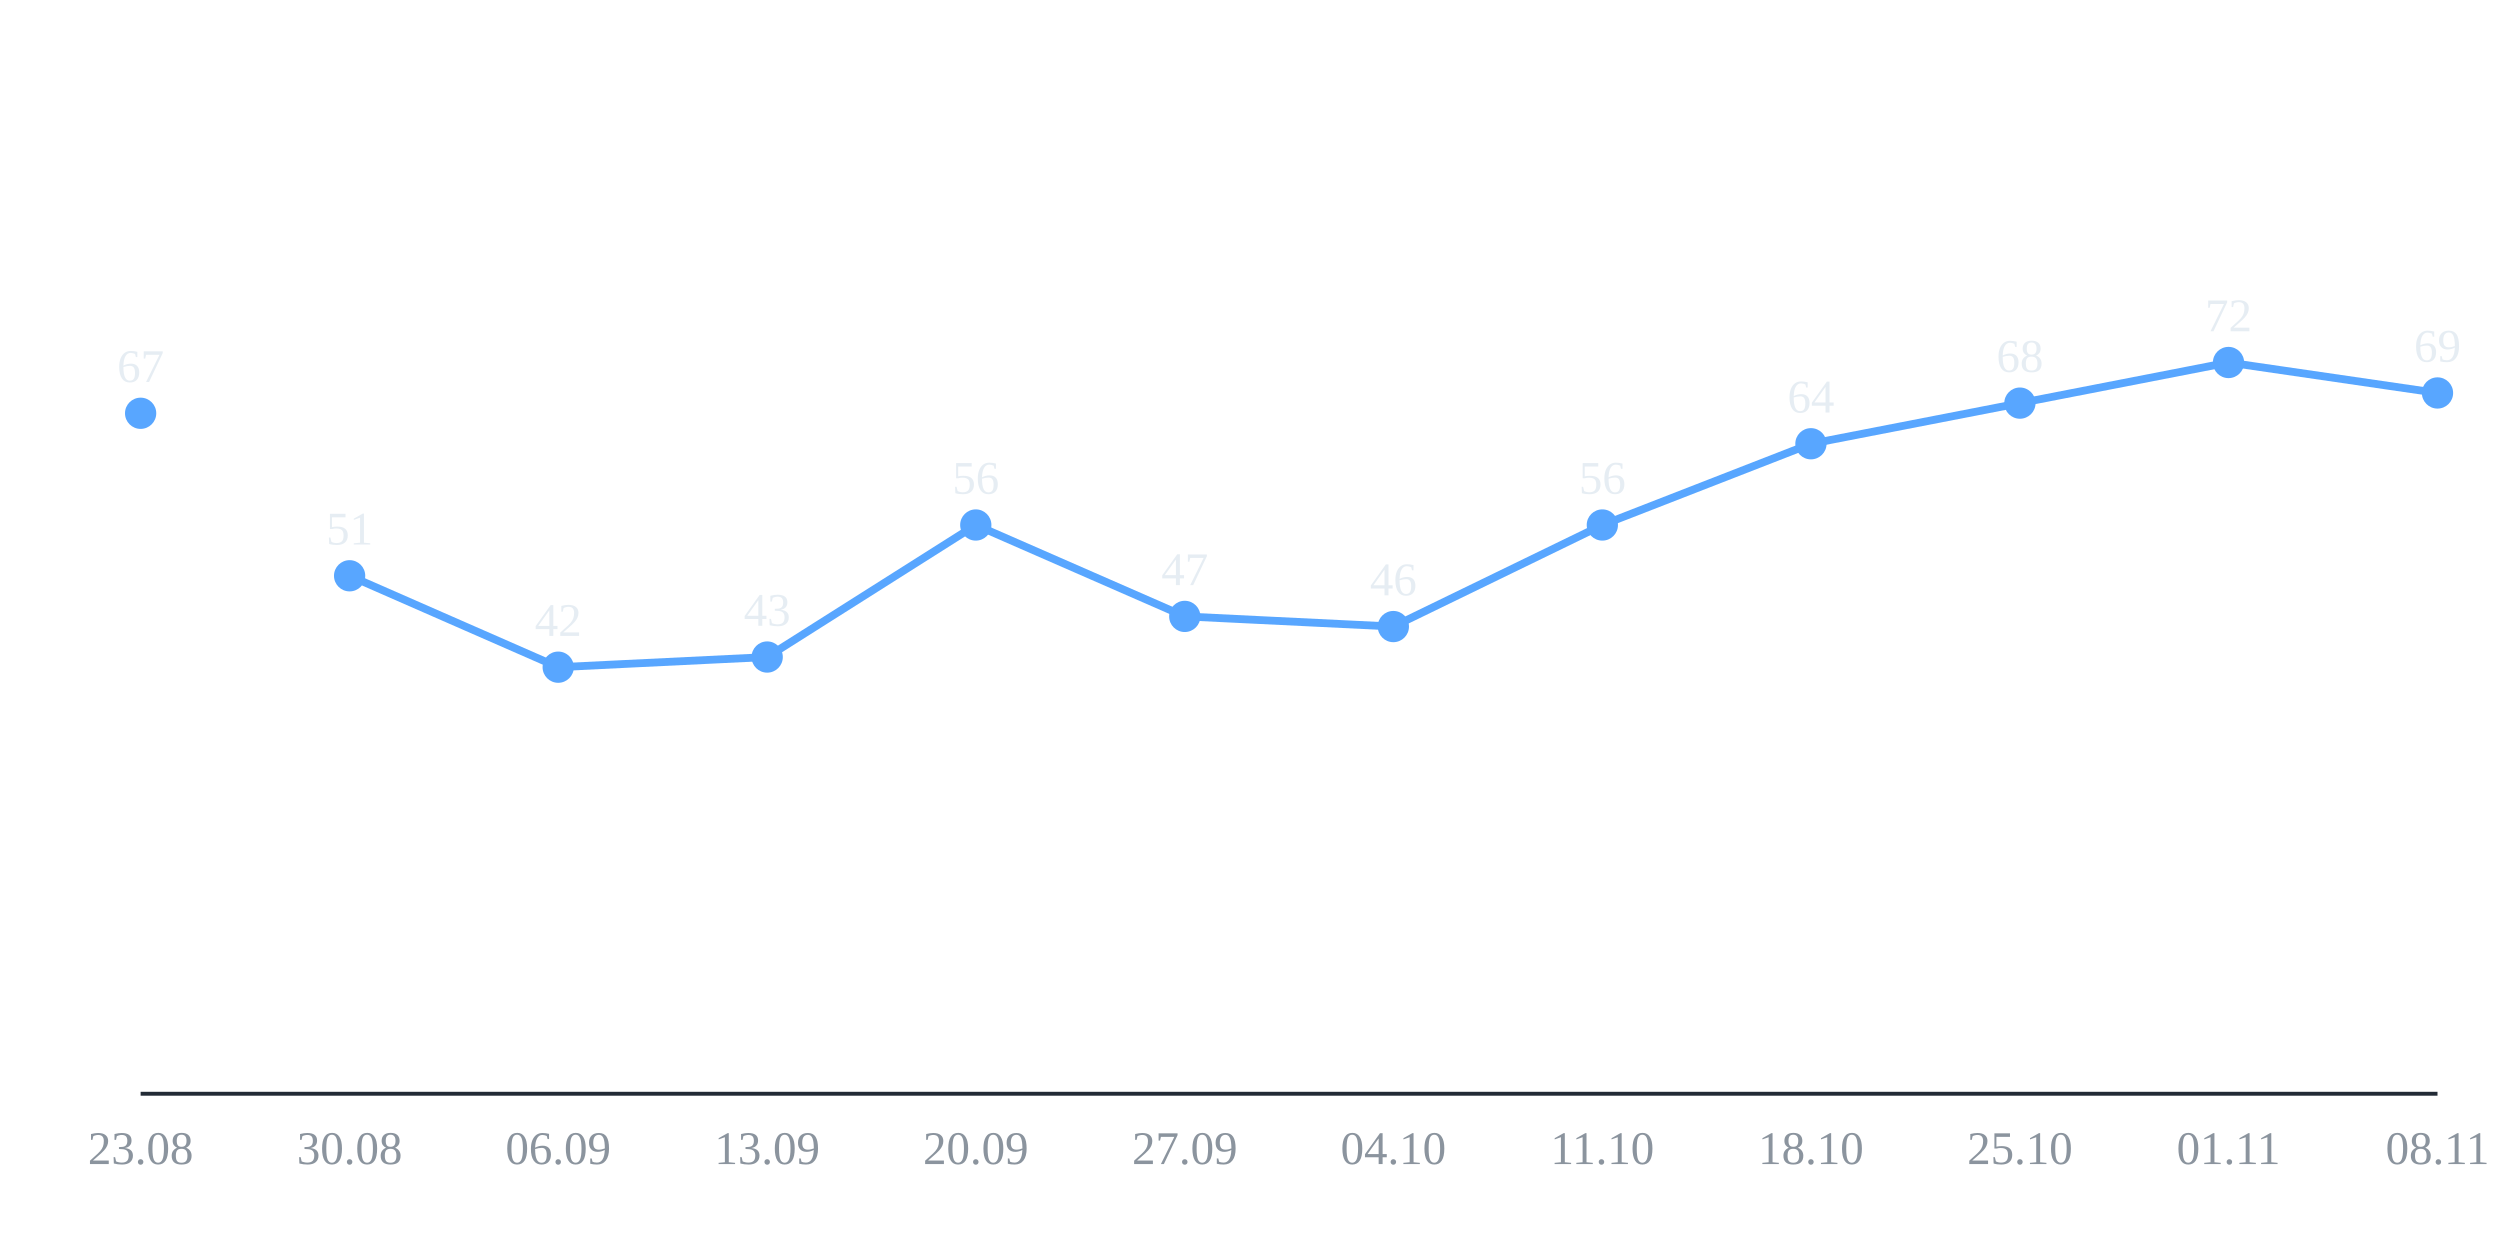
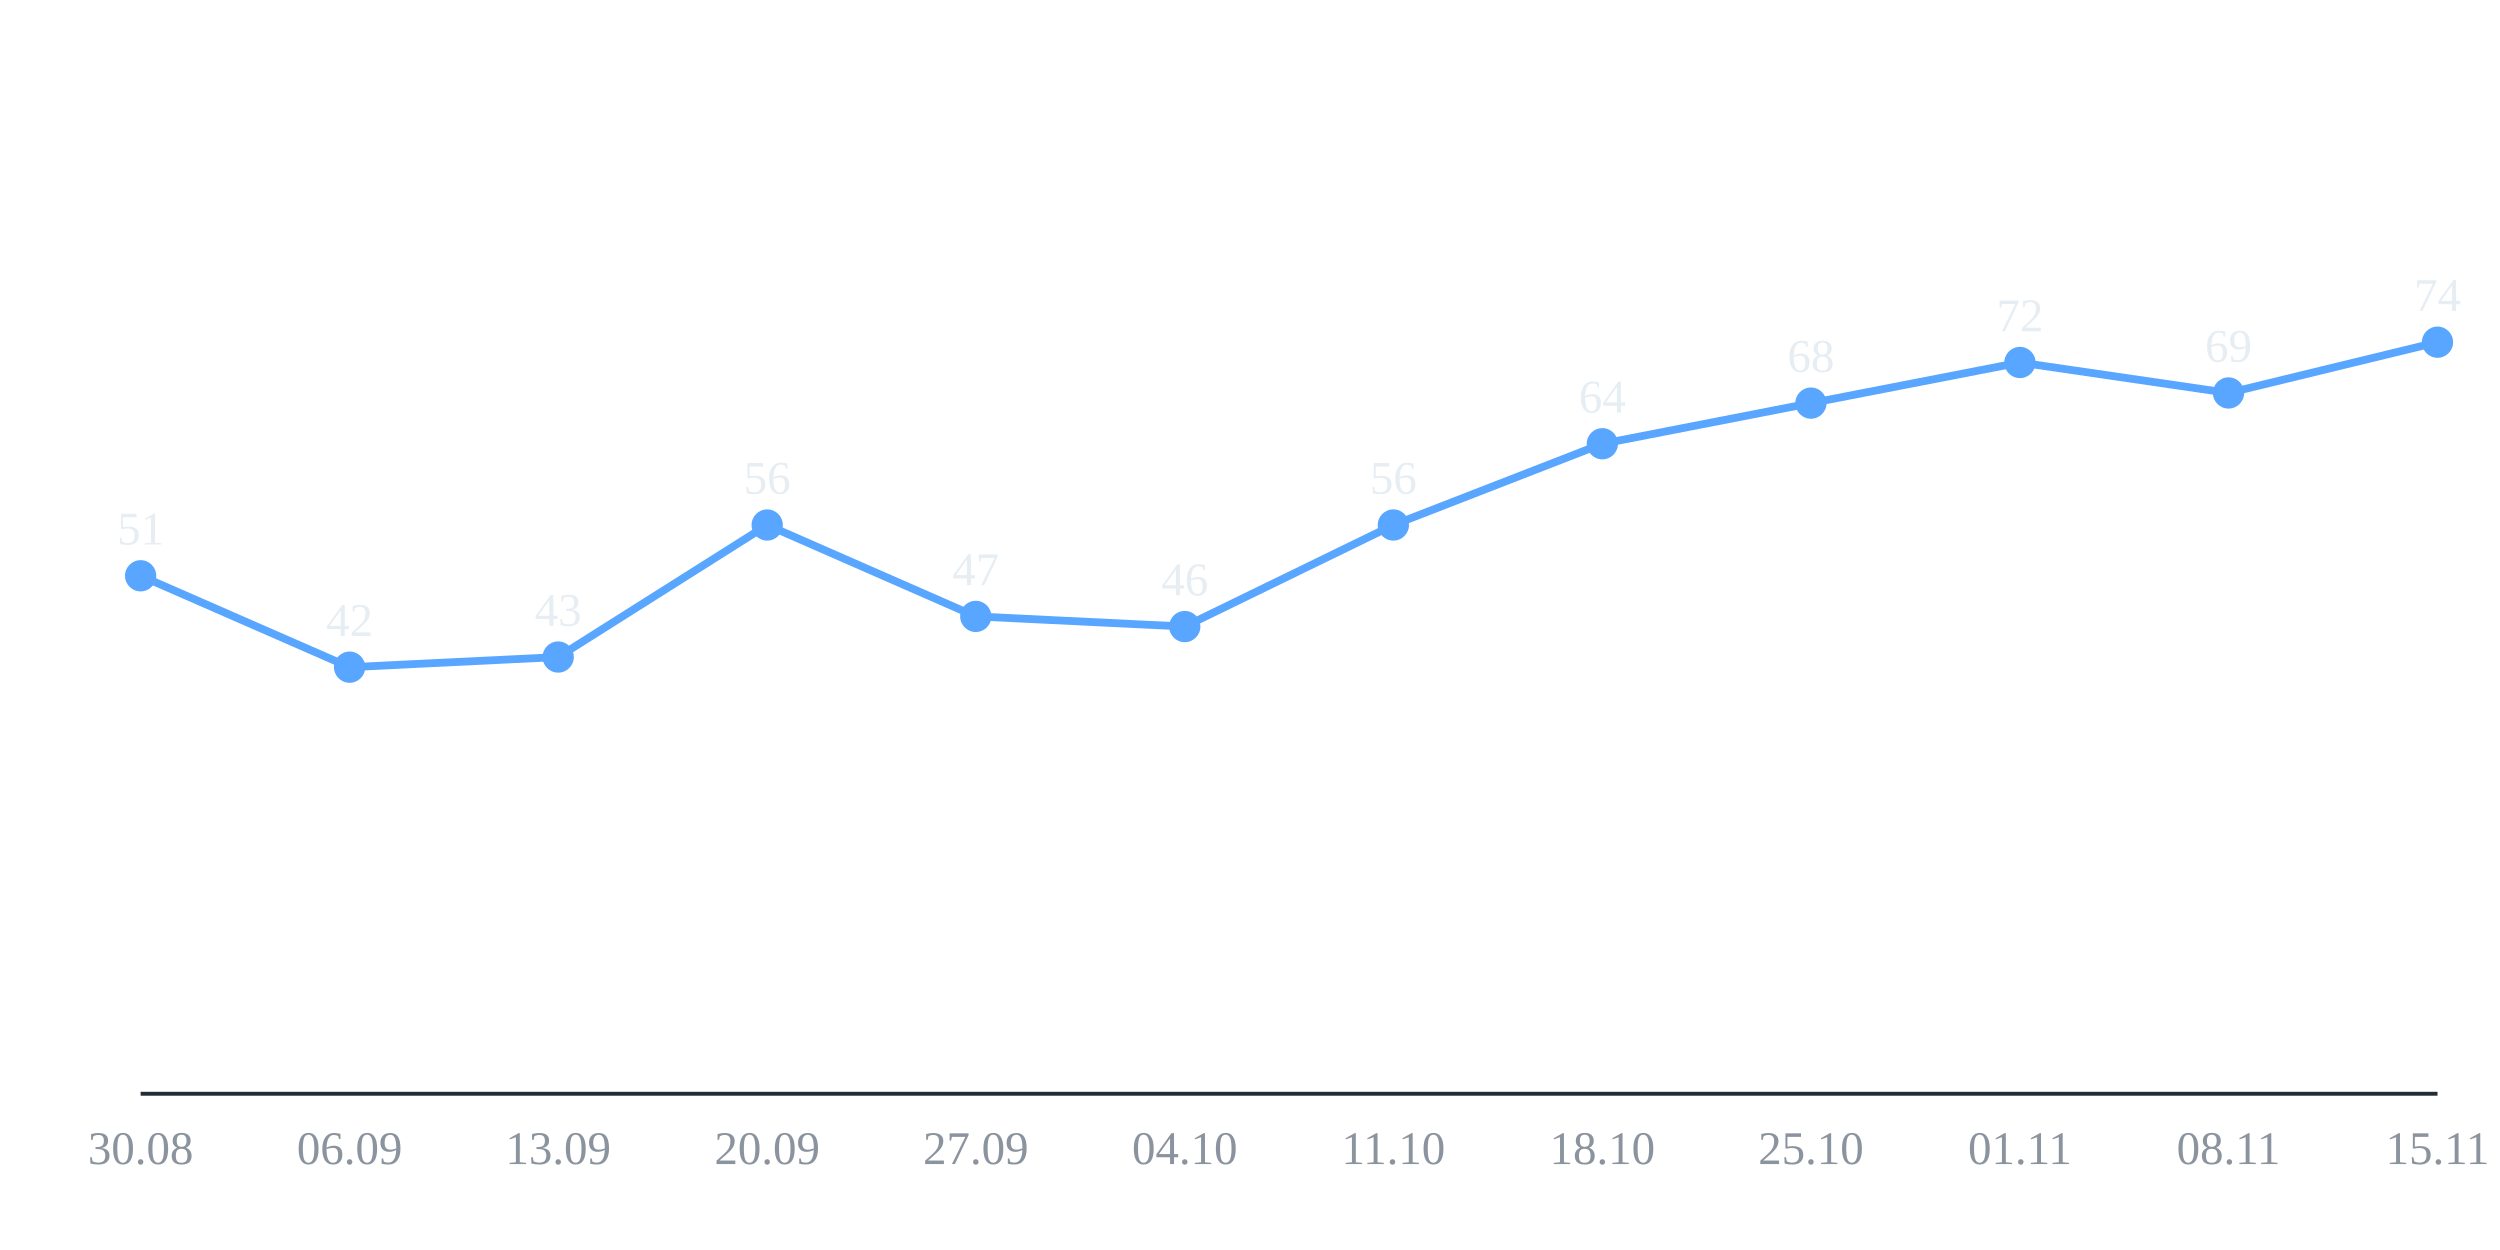
<svg xmlns="http://www.w3.org/2000/svg" viewBox="0 0 640 320" width="640" height="320" role="img" aria-labelledby="trend-title trend-desc">
  <line x1="36" y1="280" x2="624" y2="280" style="stroke:var(--border, #232B36)" />
-   <polyline points="36.0,105.8" fill="none" style="stroke:var(--accent, #58A6FF);stroke-width:2" />
-   <polyline points="89.5,147.4 142.9,170.8 196.4,168.2 249.8,134.4 303.3,157.8 356.7,160.4 410.2,134.4 463.6,113.6 517.1,103.2 570.5,92.8 624.0,100.6" fill="none" style="stroke:var(--accent, #58A6FF);stroke-width:2" />
-   <text class="trend-axis-label" x="36.0" y="298.0" text-anchor="middle" style="fill:var(--text-secondary, #8B949E)">23.08</text>
-   <circle cx="36.0" cy="105.8" r="4" style="fill:var(--accent, #58A6FF)" />
-   <text x="36.0" y="97.8" text-anchor="middle" style="fill:var(--text, #E6EDF3)">67</text>
-   <text class="trend-axis-label" x="89.5" y="298.0" text-anchor="middle" style="fill:var(--text-secondary, #8B949E)">30.08</text>
-   <circle cx="89.5" cy="147.4" r="4" style="fill:var(--accent, #58A6FF)" />
-   <text x="89.5" y="139.4" text-anchor="middle" style="fill:var(--text, #E6EDF3)">51</text>
-   <text class="trend-axis-label" x="142.9" y="298.0" text-anchor="middle" style="fill:var(--text-secondary, #8B949E)">06.09</text>
-   <circle cx="142.9" cy="170.8" r="4" style="fill:var(--accent, #58A6FF)" />
-   <text x="142.9" y="162.8" text-anchor="middle" style="fill:var(--text, #E6EDF3)">42</text>
-   <text class="trend-axis-label" x="196.4" y="298.0" text-anchor="middle" style="fill:var(--text-secondary, #8B949E)">13.09</text>
-   <circle cx="196.4" cy="168.2" r="4" style="fill:var(--accent, #58A6FF)" />
-   <text x="196.4" y="160.2" text-anchor="middle" style="fill:var(--text, #E6EDF3)">43</text>
-   <text class="trend-axis-label" x="249.8" y="298.0" text-anchor="middle" style="fill:var(--text-secondary, #8B949E)">20.09</text>
-   <circle cx="249.8" cy="134.4" r="4" style="fill:var(--accent, #58A6FF)" />
-   <text x="249.8" y="126.4" text-anchor="middle" style="fill:var(--text, #E6EDF3)">56</text>
-   <text class="trend-axis-label" x="303.3" y="298.0" text-anchor="middle" style="fill:var(--text-secondary, #8B949E)">27.09</text>
-   <circle cx="303.3" cy="157.8" r="4" style="fill:var(--accent, #58A6FF)" />
-   <text x="303.3" y="149.8" text-anchor="middle" style="fill:var(--text, #E6EDF3)">47</text>
-   <text class="trend-axis-label" x="356.7" y="298.0" text-anchor="middle" style="fill:var(--text-secondary, #8B949E)">04.10</text>
-   <circle cx="356.7" cy="160.4" r="4" style="fill:var(--accent, #58A6FF)" />
-   <text x="356.7" y="152.4" text-anchor="middle" style="fill:var(--text, #E6EDF3)">46</text>
-   <text class="trend-axis-label" x="410.2" y="298.0" text-anchor="middle" style="fill:var(--text-secondary, #8B949E)">11.10</text>
-   <circle cx="410.2" cy="134.4" r="4" style="fill:var(--accent, #58A6FF)" />
-   <text x="410.2" y="126.4" text-anchor="middle" style="fill:var(--text, #E6EDF3)">56</text>
-   <text class="trend-axis-label" x="463.6" y="298.0" text-anchor="middle" style="fill:var(--text-secondary, #8B949E)">18.10</text>
-   <circle cx="463.6" cy="113.6" r="4" style="fill:var(--accent, #58A6FF)" />
-   <text x="463.6" y="105.6" text-anchor="middle" style="fill:var(--text, #E6EDF3)">64</text>
-   <text class="trend-axis-label" x="517.1" y="298.0" text-anchor="middle" style="fill:var(--text-secondary, #8B949E)">25.10</text>
-   <circle cx="517.1" cy="103.2" r="4" style="fill:var(--accent, #58A6FF)" />
-   <text x="517.1" y="95.2" text-anchor="middle" style="fill:var(--text, #E6EDF3)">68</text>
-   <text class="trend-axis-label" x="570.5" y="298.0" text-anchor="middle" style="fill:var(--text-secondary, #8B949E)">01.11</text>
-   <circle cx="570.5" cy="92.8" r="4" style="fill:var(--accent, #58A6FF)" />
-   <text x="570.5" y="84.8" text-anchor="middle" style="fill:var(--text, #E6EDF3)">72</text>
-   <text class="trend-axis-label" x="624.0" y="298.0" text-anchor="middle" style="fill:var(--text-secondary, #8B949E)">08.11</text>
-   <circle cx="624.0" cy="100.6" r="4" style="fill:var(--accent, #58A6FF)" />
-   <text x="624.0" y="92.6" text-anchor="middle" style="fill:var(--text, #E6EDF3)">69</text>
+   <polyline points="36.0,147.4 89.5,170.8 142.9,168.2 196.4,134.4 249.8,157.8 303.3,160.4 356.7,134.4 410.2,113.6 463.6,103.2 517.1,92.8 570.5,100.6 624.0,87.6" fill="none" style="stroke:var(--accent, #58A6FF);stroke-width:2" />
+   <text class="trend-axis-label" x="36.0" y="298.0" text-anchor="middle" style="fill:var(--text-secondary, #8B949E)">30.08</text>
+   <circle cx="36.0" cy="147.4" r="4" style="fill:var(--accent, #58A6FF)" />
+   <text x="36.0" y="139.4" text-anchor="middle" style="fill:var(--text, #E6EDF3)">51</text>
+   <text class="trend-axis-label" x="89.5" y="298.0" text-anchor="middle" style="fill:var(--text-secondary, #8B949E)">06.09</text>
+   <circle cx="89.5" cy="170.8" r="4" style="fill:var(--accent, #58A6FF)" />
+   <text x="89.5" y="162.8" text-anchor="middle" style="fill:var(--text, #E6EDF3)">42</text>
+   <text class="trend-axis-label" x="142.9" y="298.0" text-anchor="middle" style="fill:var(--text-secondary, #8B949E)">13.09</text>
+   <circle cx="142.9" cy="168.2" r="4" style="fill:var(--accent, #58A6FF)" />
+   <text x="142.9" y="160.2" text-anchor="middle" style="fill:var(--text, #E6EDF3)">43</text>
+   <text class="trend-axis-label" x="196.4" y="298.0" text-anchor="middle" style="fill:var(--text-secondary, #8B949E)">20.09</text>
+   <circle cx="196.4" cy="134.4" r="4" style="fill:var(--accent, #58A6FF)" />
+   <text x="196.4" y="126.4" text-anchor="middle" style="fill:var(--text, #E6EDF3)">56</text>
+   <text class="trend-axis-label" x="249.8" y="298.0" text-anchor="middle" style="fill:var(--text-secondary, #8B949E)">27.09</text>
+   <circle cx="249.8" cy="157.8" r="4" style="fill:var(--accent, #58A6FF)" />
+   <text x="249.8" y="149.8" text-anchor="middle" style="fill:var(--text, #E6EDF3)">47</text>
+   <text class="trend-axis-label" x="303.3" y="298.0" text-anchor="middle" style="fill:var(--text-secondary, #8B949E)">04.10</text>
+   <circle cx="303.3" cy="160.4" r="4" style="fill:var(--accent, #58A6FF)" />
+   <text x="303.3" y="152.4" text-anchor="middle" style="fill:var(--text, #E6EDF3)">46</text>
+   <text class="trend-axis-label" x="356.7" y="298.0" text-anchor="middle" style="fill:var(--text-secondary, #8B949E)">11.10</text>
+   <circle cx="356.7" cy="134.4" r="4" style="fill:var(--accent, #58A6FF)" />
+   <text x="356.7" y="126.4" text-anchor="middle" style="fill:var(--text, #E6EDF3)">56</text>
+   <text class="trend-axis-label" x="410.2" y="298.0" text-anchor="middle" style="fill:var(--text-secondary, #8B949E)">18.10</text>
+   <circle cx="410.2" cy="113.6" r="4" style="fill:var(--accent, #58A6FF)" />
+   <text x="410.2" y="105.6" text-anchor="middle" style="fill:var(--text, #E6EDF3)">64</text>
+   <text class="trend-axis-label" x="463.6" y="298.0" text-anchor="middle" style="fill:var(--text-secondary, #8B949E)">25.10</text>
+   <circle cx="463.6" cy="103.2" r="4" style="fill:var(--accent, #58A6FF)" />
+   <text x="463.6" y="95.2" text-anchor="middle" style="fill:var(--text, #E6EDF3)">68</text>
+   <text class="trend-axis-label" x="517.1" y="298.0" text-anchor="middle" style="fill:var(--text-secondary, #8B949E)">01.11</text>
+   <circle cx="517.1" cy="92.8" r="4" style="fill:var(--accent, #58A6FF)" />
+   <text x="517.1" y="84.8" text-anchor="middle" style="fill:var(--text, #E6EDF3)">72</text>
+   <text class="trend-axis-label" x="570.5" y="298.0" text-anchor="middle" style="fill:var(--text-secondary, #8B949E)">08.11</text>
+   <circle cx="570.5" cy="100.6" r="4" style="fill:var(--accent, #58A6FF)" />
+   <text x="570.5" y="92.6" text-anchor="middle" style="fill:var(--text, #E6EDF3)">69</text>
+   <text class="trend-axis-label" x="624.0" y="298.0" text-anchor="middle" style="fill:var(--text-secondary, #8B949E)">15.11</text>
+   <circle cx="624.0" cy="87.6" r="4" style="fill:var(--accent, #58A6FF)" />
+   <text x="624.0" y="79.6" text-anchor="middle" style="fill:var(--text, #E6EDF3)">74</text>
</svg>
